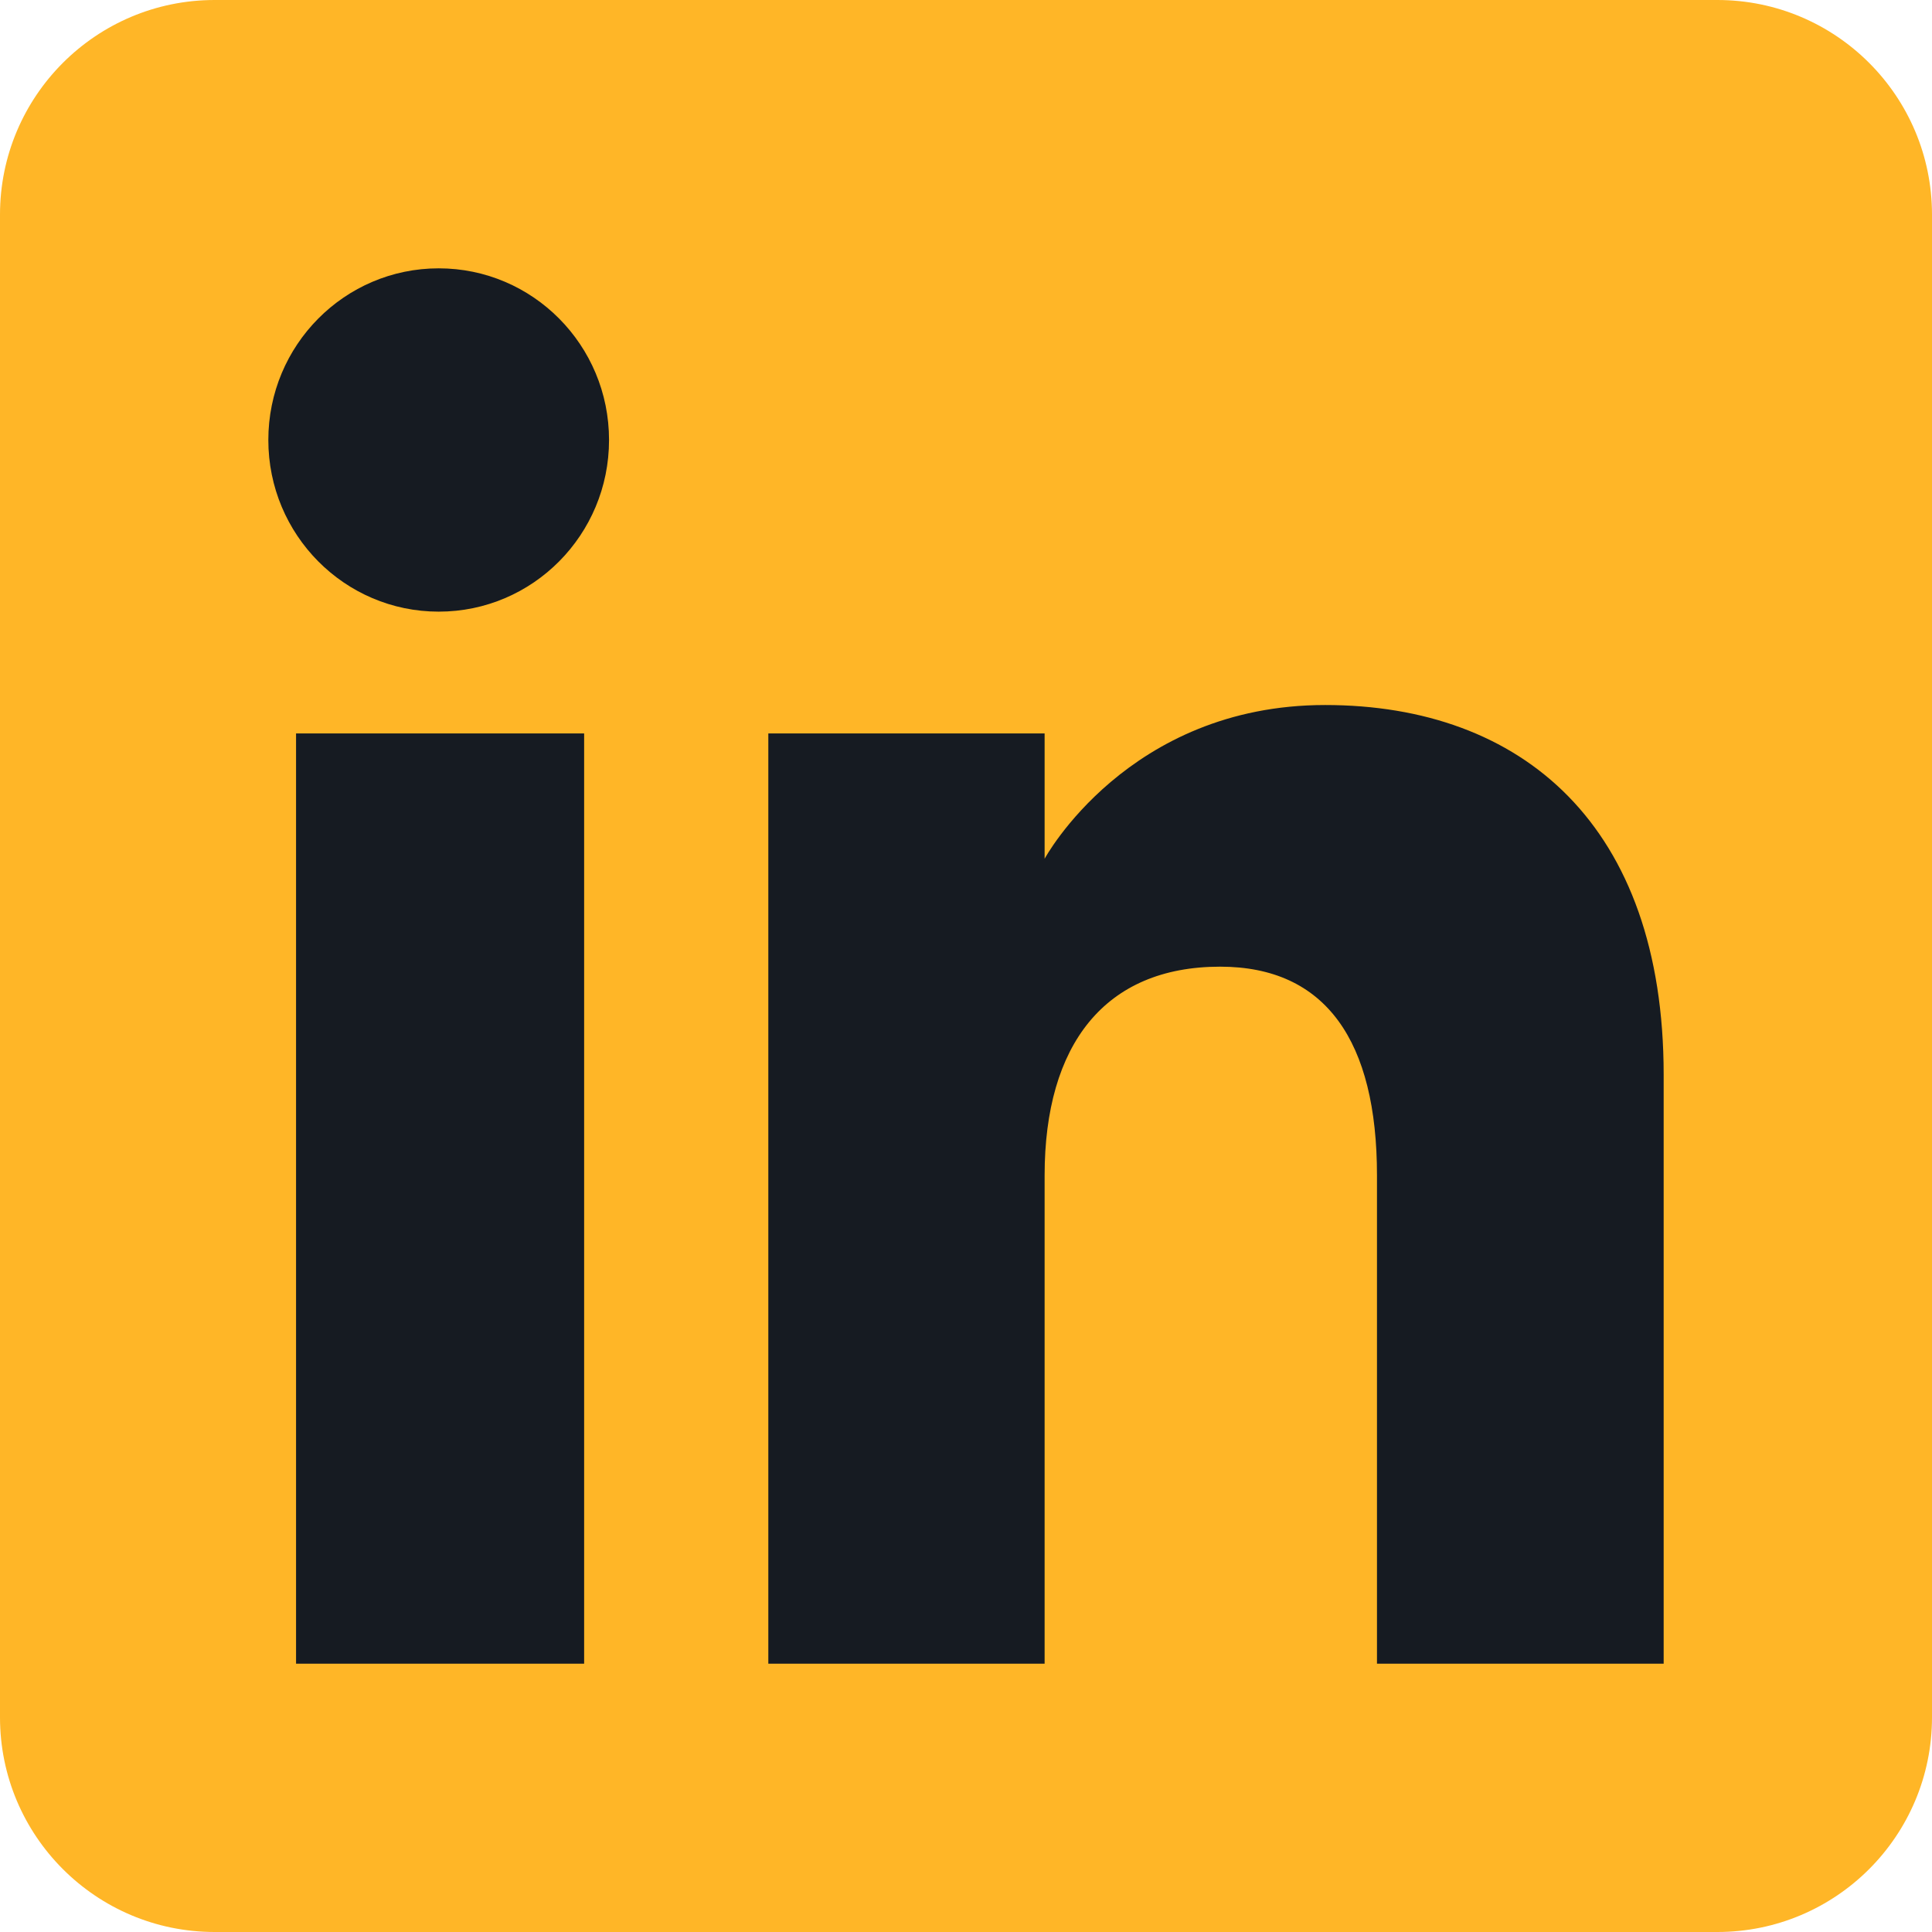
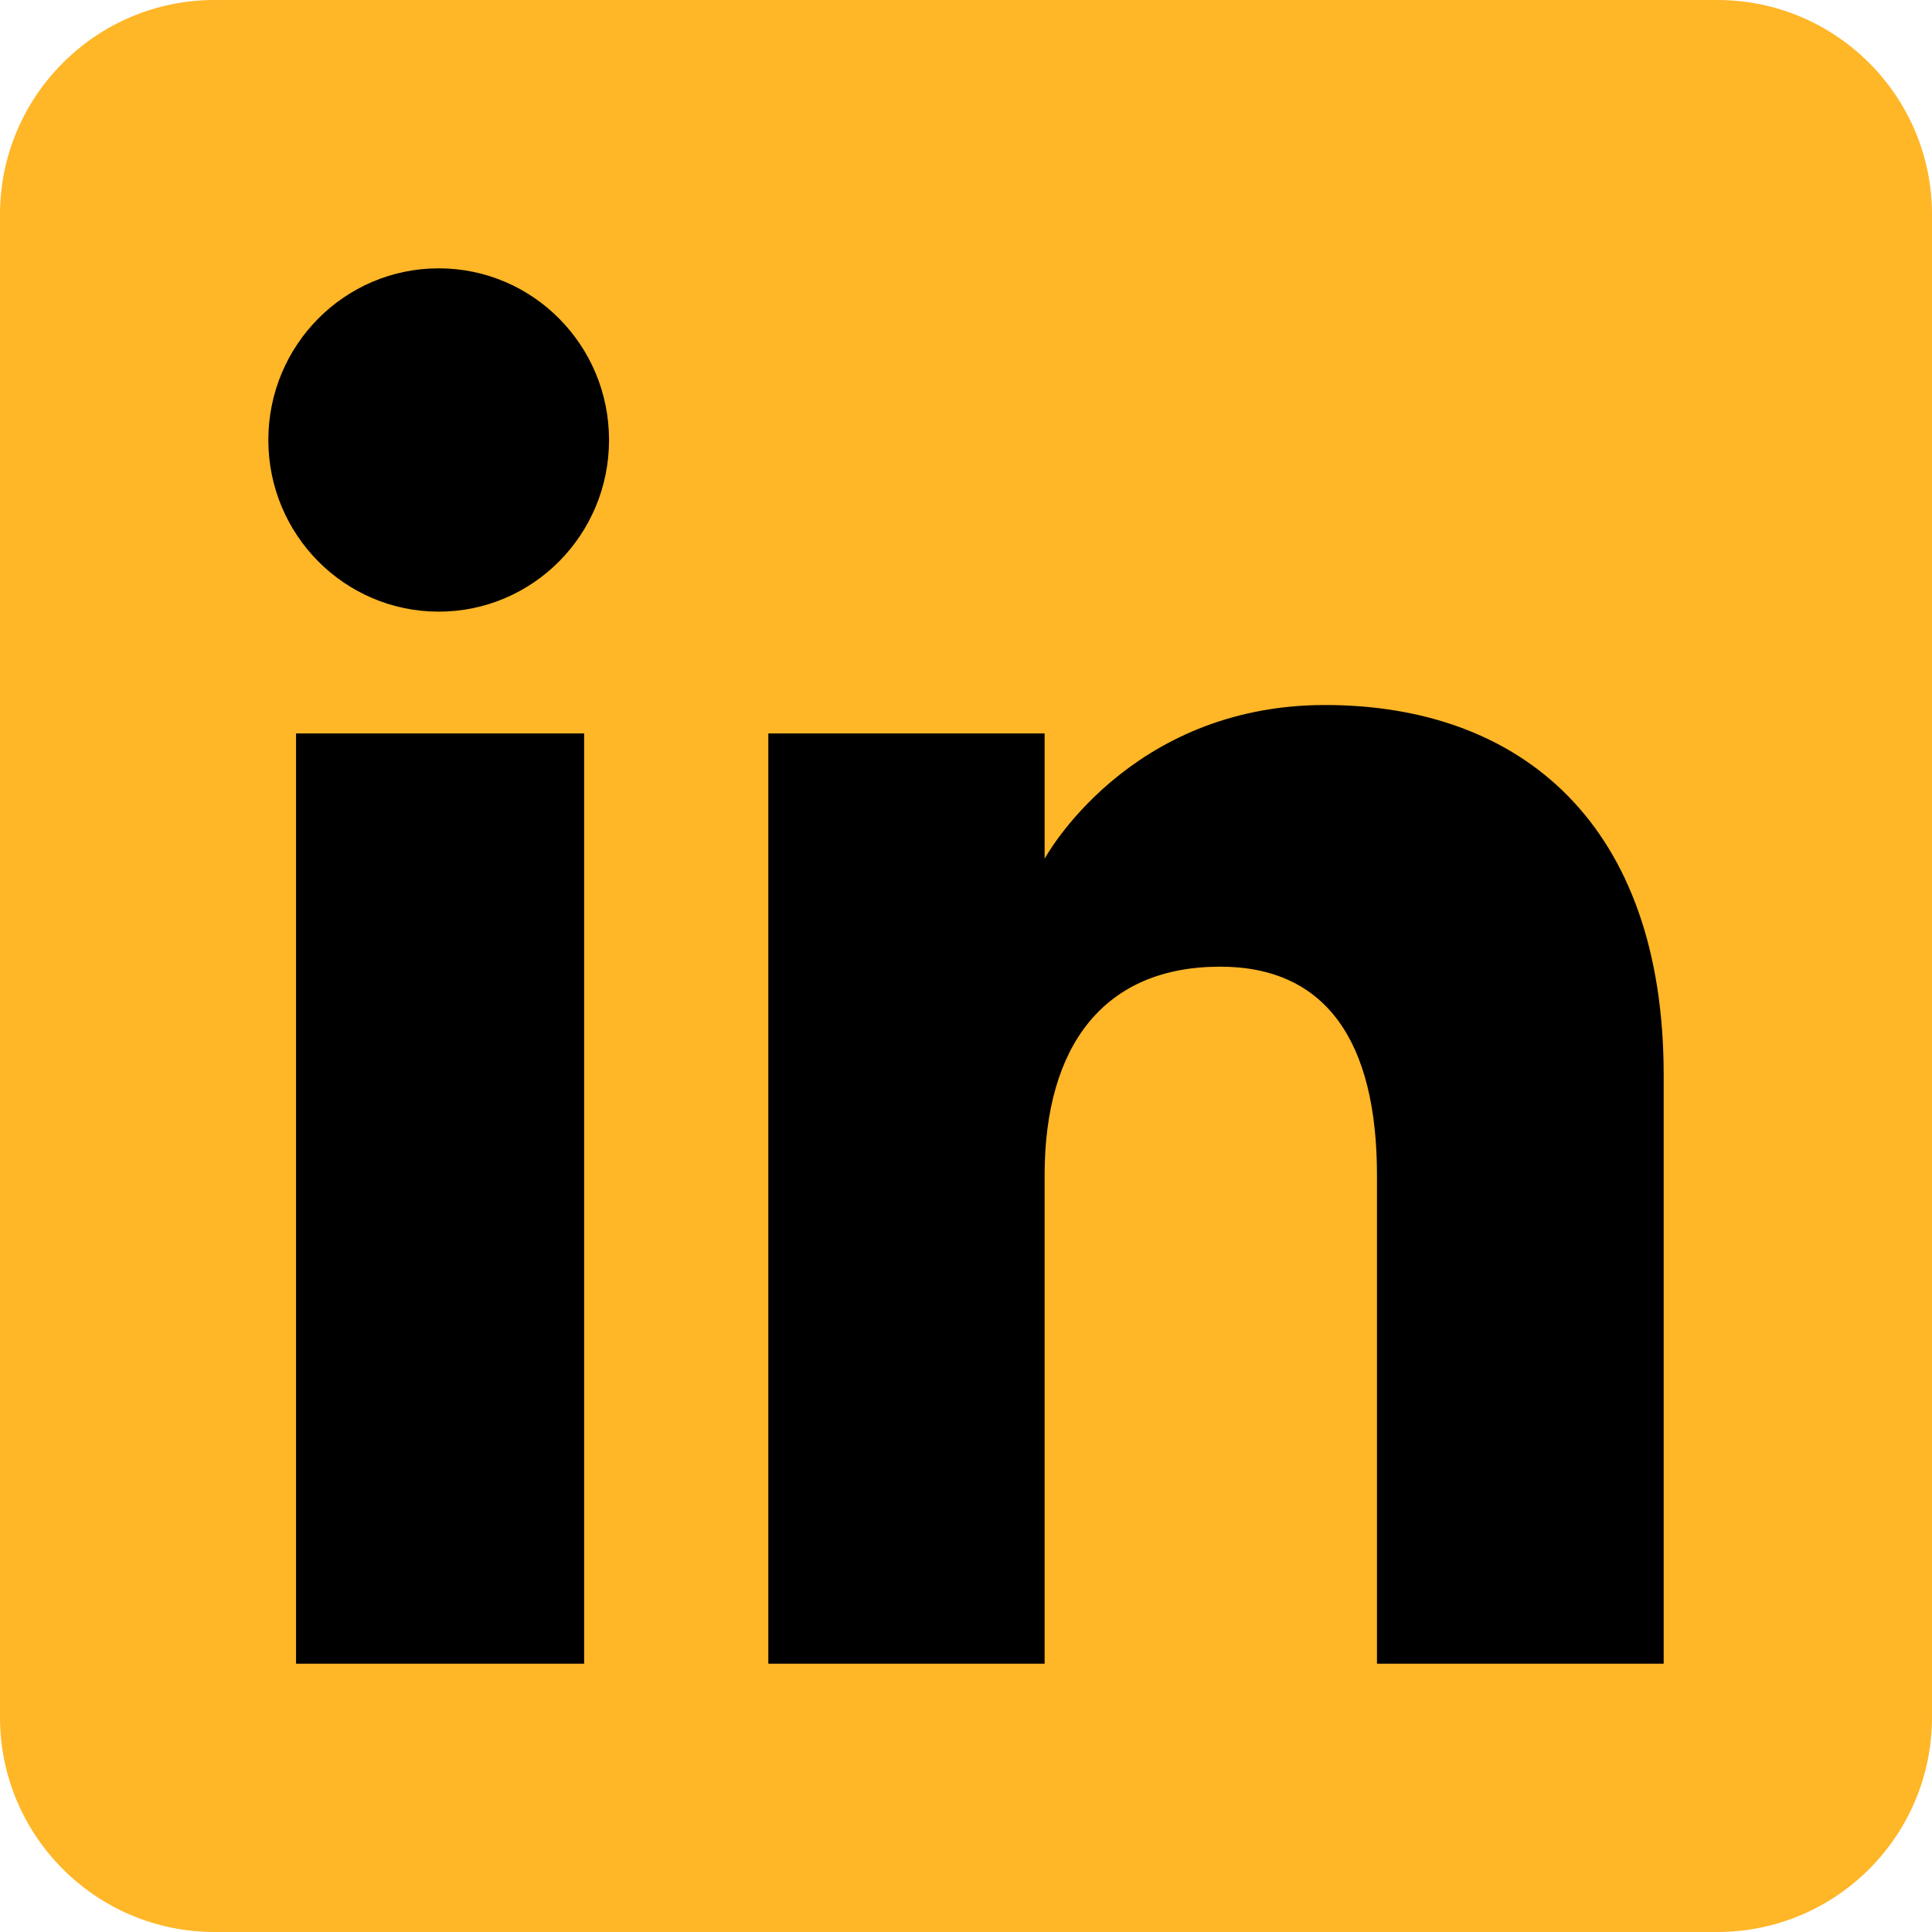
<svg xmlns="http://www.w3.org/2000/svg" height="72" viewBox="0 0 72 72" width="72">
  <g fill="none" fill-rule="evenodd">
    <path d="M8,72 L64,72 C68.418,72 72,68.418 72,64 L72,8 C72,3.582 68.418,-8.11624501e-16 64,0 L8,0 C3.582,8.11624501e-16 -5.41083001e-16,3.582 0,8 L0,64 C5.41083001e-16,68.418 3.582,72 8,72 Z" fill="#FFB627" />
-     <path d="M62,62 L51.316,62 L51.316,43.802 C51.316,38.813 49.42,36.025 45.471,36.025 C41.175,36.025 38.93,38.926 38.93,43.802 L38.93,62 L28.633,62 L28.633,27.333 L38.93,27.333 L38.93,32.003 C38.93,32.003 42.026,26.274 49.383,26.274 C56.736,26.274 62,30.764 62,40.051 L62,62 Z M16.349,22.794 C12.842,22.794 10,19.93 10,16.397 C10,12.864 12.842,10 16.349,10 C19.857,10 22.697,12.864 22.697,16.397 C22.697,19.93 19.857,22.794 16.349,22.794 Z M11.033,62 L21.769,62 L21.769,27.333 L11.033,27.333 L11.033,62 Z" fill="#161B22" />
+     <path d="M62,62 L51.316,62 L51.316,43.802 C51.316,38.813 49.42,36.025 45.471,36.025 C41.175,36.025 38.93,38.926 38.93,43.802 L38.93,62 L28.633,62 L28.633,27.333 L38.93,27.333 L38.93,32.003 C38.93,32.003 42.026,26.274 49.383,26.274 C56.736,26.274 62,30.764 62,40.051 L62,62 Z M16.349,22.794 C12.842,22.794 10,19.93 10,16.397 C10,12.864 12.842,10 16.349,10 C19.857,10 22.697,12.864 22.697,16.397 C22.697,19.93 19.857,22.794 16.349,22.794 Z M11.033,62 L21.769,62 L21.769,27.333 L11.033,27.333 L11.033,62 Z" fill="#000000" />
  </g>
</svg>
